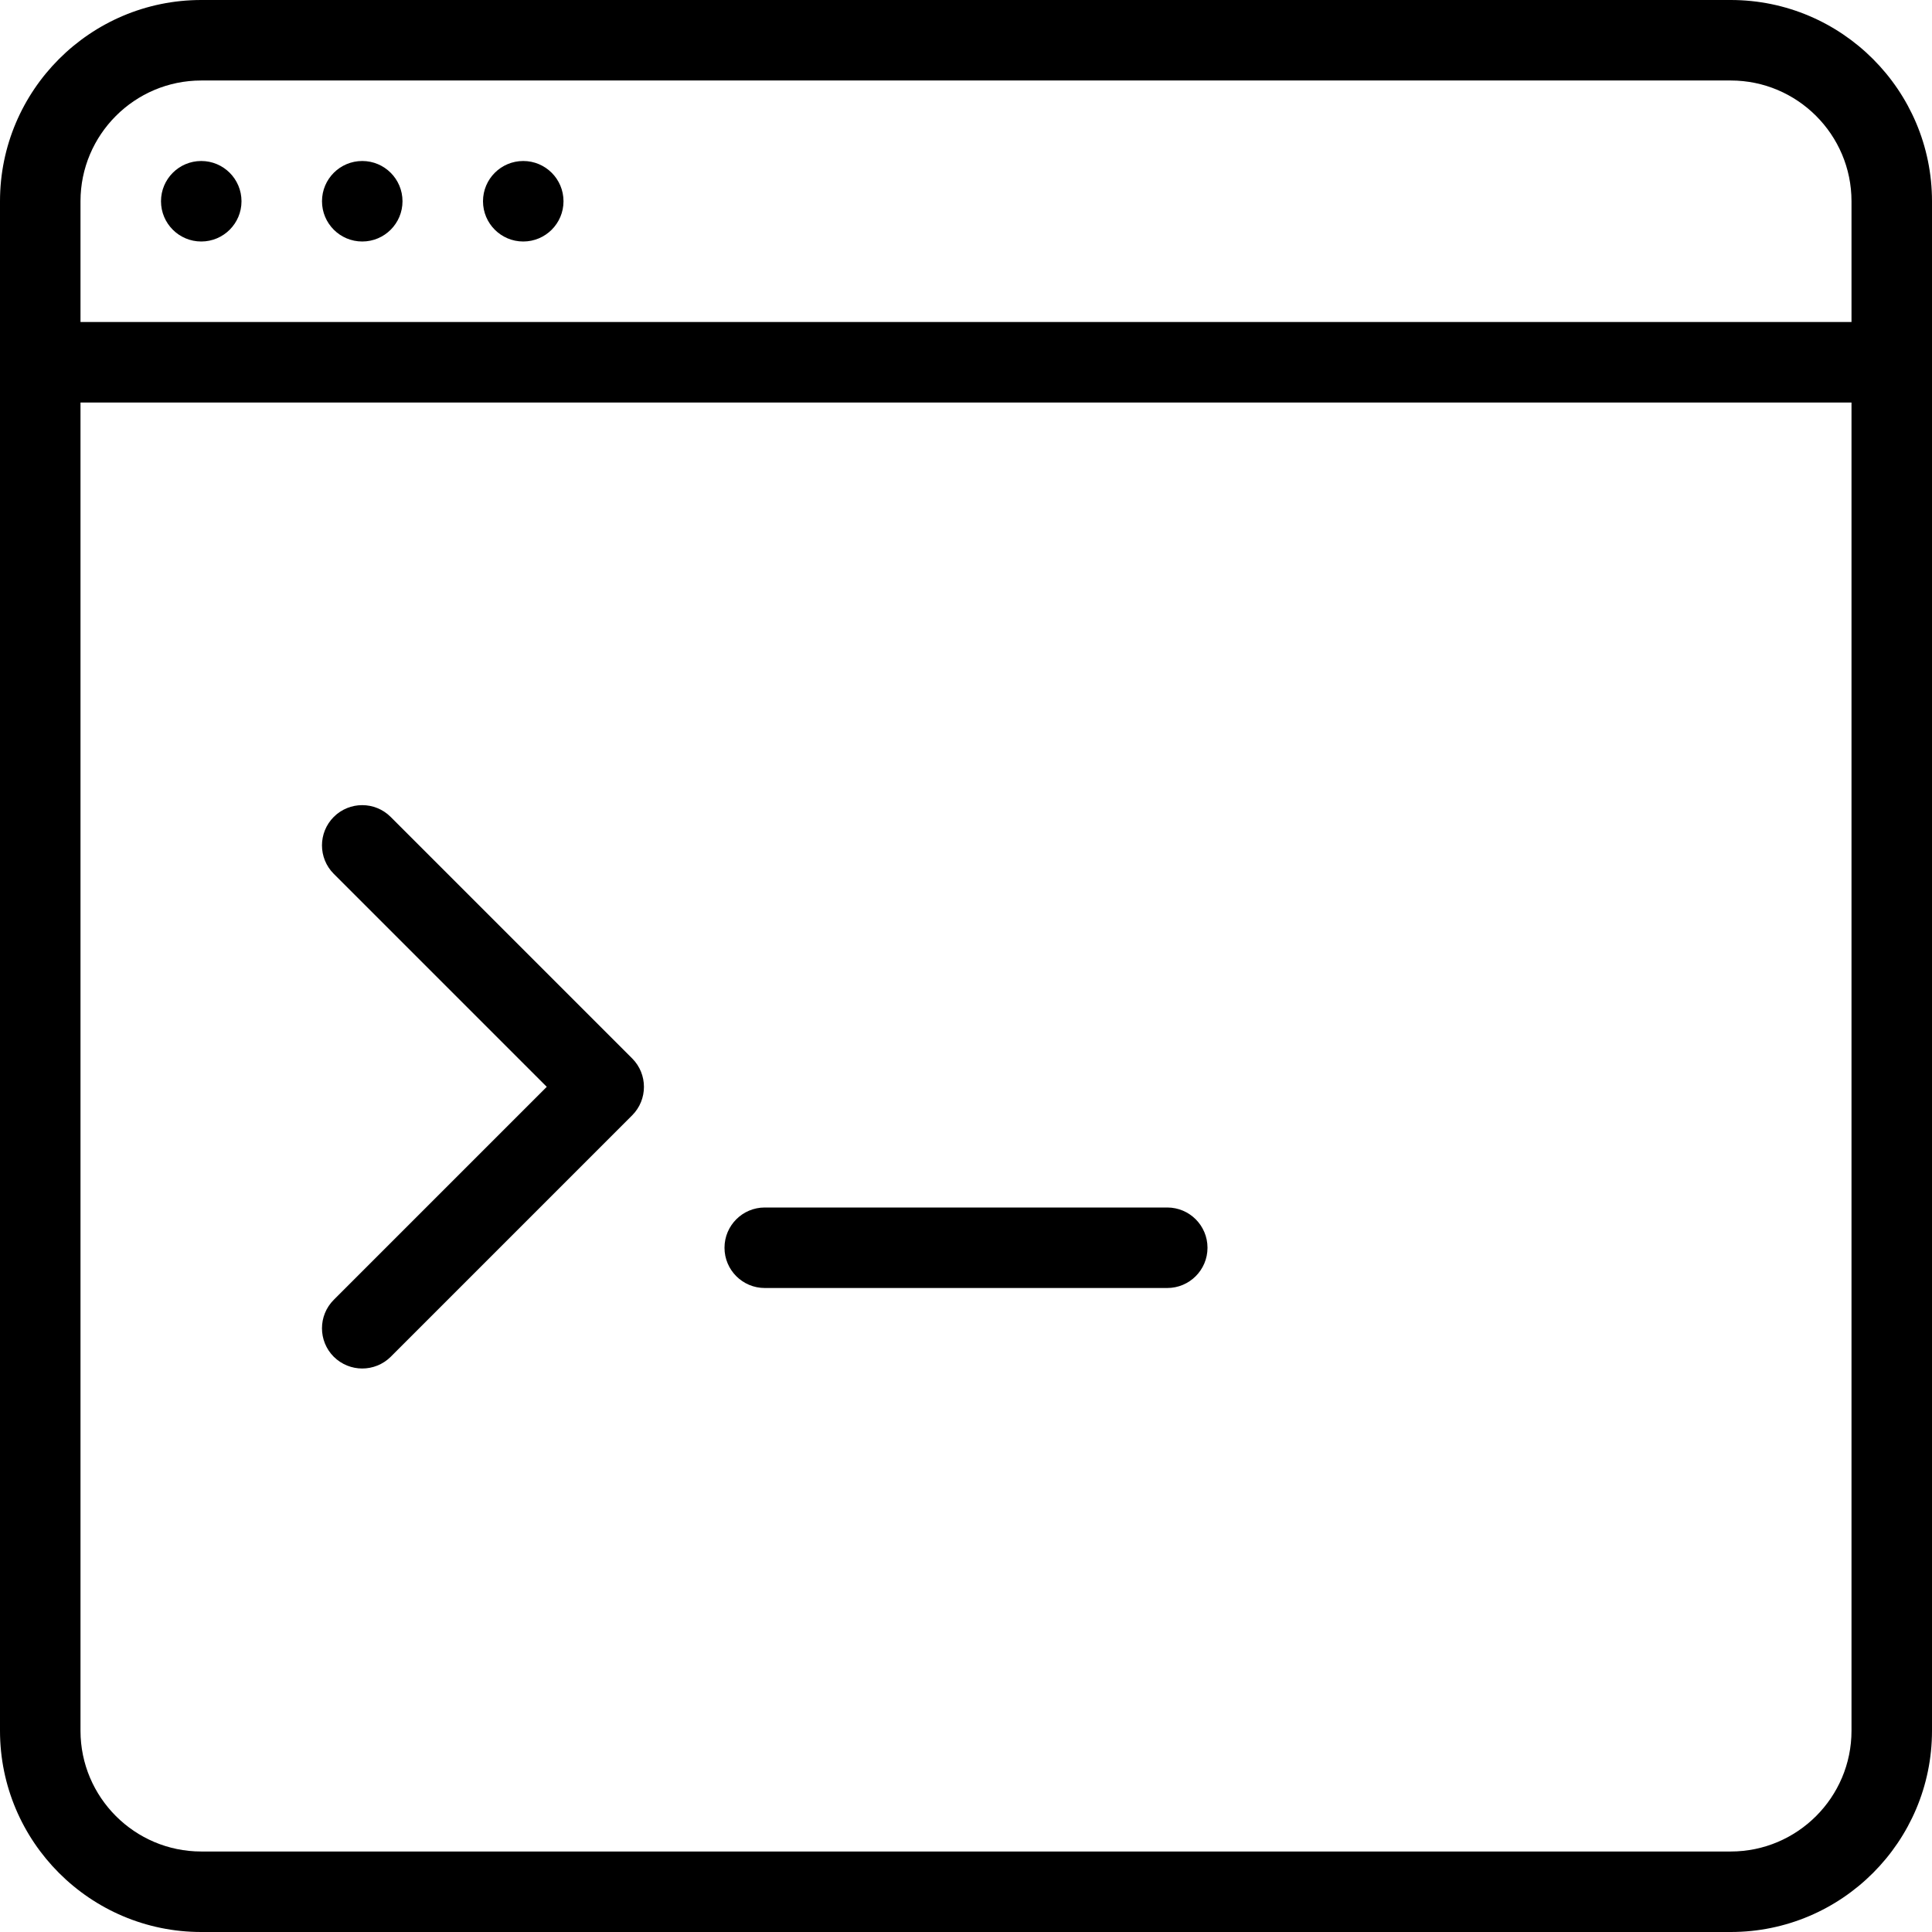
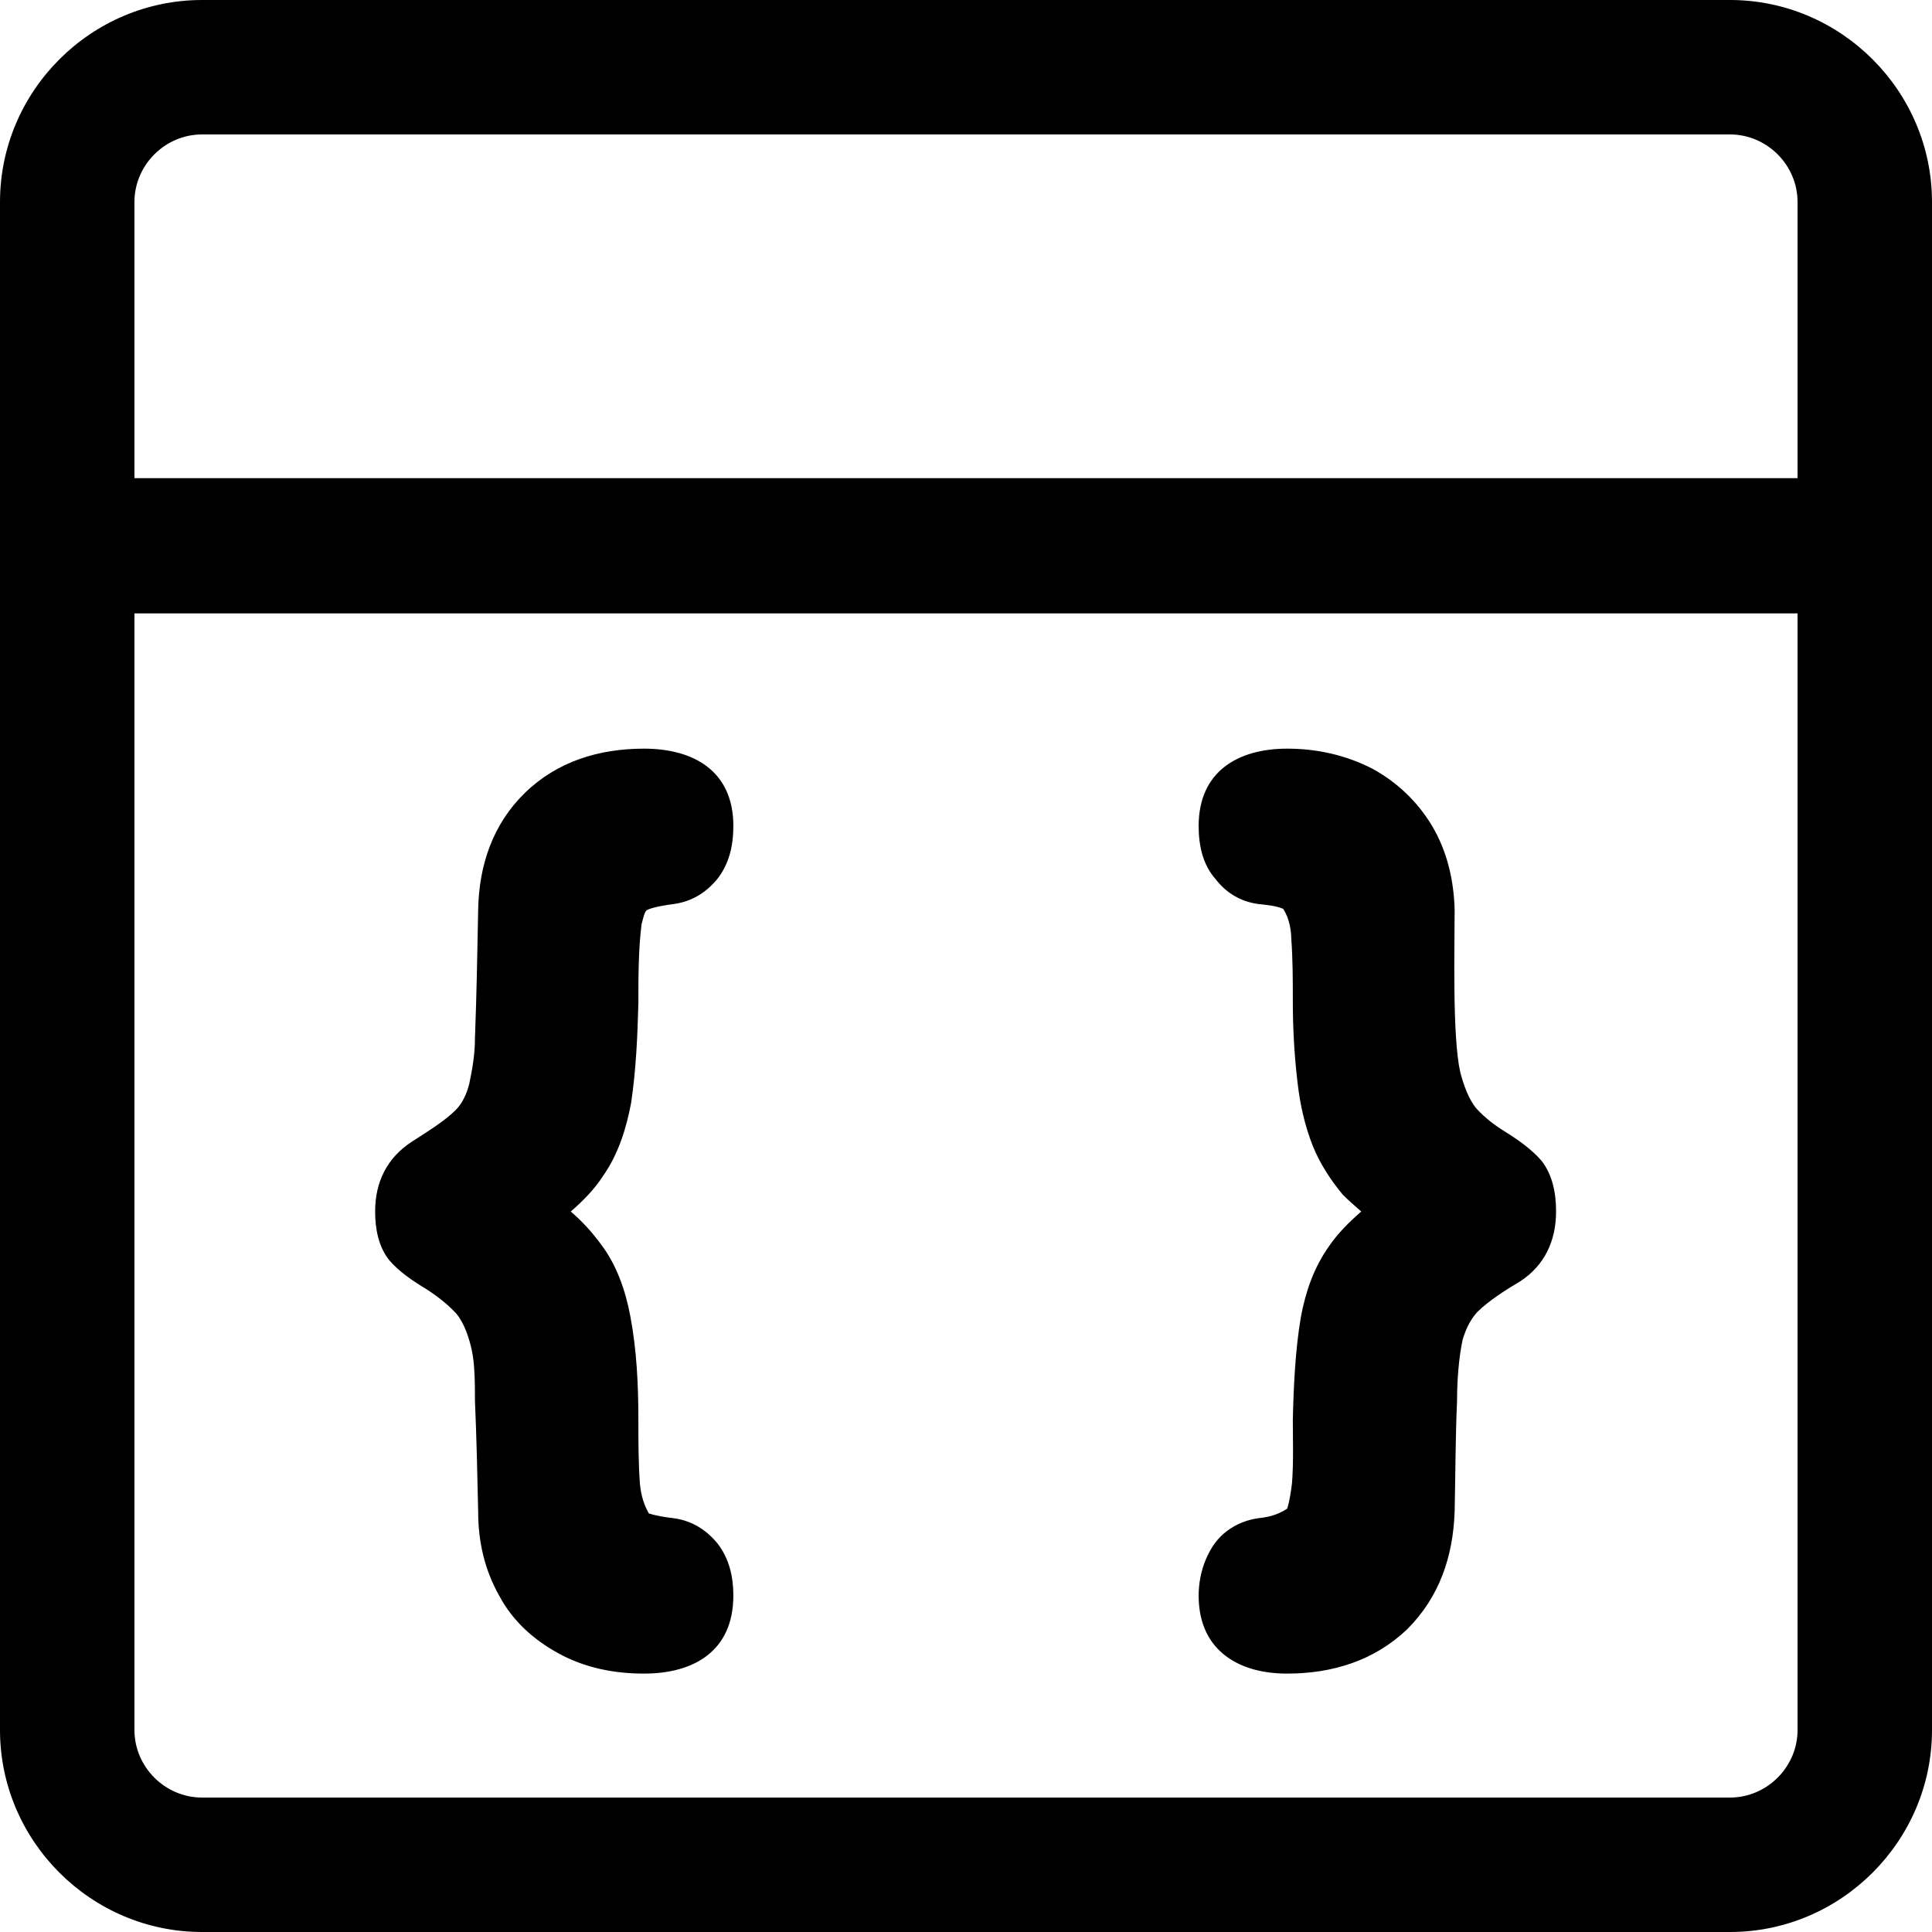
- <svg xmlns="http://www.w3.org/2000/svg" fill="#000000" height="800px" width="800px" version="1.1" id="Layer_1" viewBox="0 0 512 512" xml:space="preserve">
-   <g>
-     <g>
-       <path d="M458.667,0H53.333C23.915,0,0,23.936,0,53.333v405.333C0,488.064,23.915,512,53.333,512h405.333    C488.085,512,512,488.064,512,458.667V53.333C512,23.936,488.085,0,458.667,0z M490.667,458.667c0,17.643-14.357,32-32,32H53.333    c-17.643,0-32-14.357-32-32v-352h469.333V458.667z M490.667,85.333H21.333v-32c0-17.643,14.357-32,32-32h405.333    c17.643,0,32,14.357,32,32V85.333z" />
-     </g>
-   </g>
-   <g>
-     <g>
-       <circle cx="53.333" cy="53.333" r="10.667" />
-     </g>
-   </g>
-   <g>
-     <g>
-       <circle cx="96" cy="53.333" r="10.667" />
-     </g>
-   </g>
-   <g>
-     <g>
-       <circle cx="138.667" cy="53.333" r="10.667" />
-     </g>
-   </g>
-   <g>
-     <g>
-       <path d="M167.531,280.491l-64-64c-4.16-4.16-10.923-4.16-15.083,0c-4.16,4.16-4.16,10.923,0,15.083l56.448,56.448l-56.448,56.448    c-4.16,4.16-4.16,10.923,0,15.083c2.091,2.069,4.821,3.115,7.552,3.115s5.461-1.045,7.531-3.093l64-64    C171.691,291.413,171.691,284.651,167.531,280.491z" />
-     </g>
-   </g>
-   <g>
-     <g>
-       <path d="M309.333,320H202.667c-5.888,0-10.667,4.779-10.667,10.667s4.779,10.667,10.667,10.667h106.667    c5.888,0,10.667-4.779,10.667-10.667S315.221,320,309.333,320z" />
-     </g>
-   </g>
+ <svg fill-rule="evenodd" clip-rule="evenodd" viewBox="0 0 24 24">
+   <path fill-rule="nonzero" d="M21.49 0l-18.98 0c-1.38,0 -2.51,1.13 -2.51,2.51l0 18.98c0,1.38 1.13,2.51 2.51,2.51l18.98 0c1.38,0 2.51,-1.13 2.51,-2.51l0 -18.98c0,-1.38 -1.13,-2.51 -2.51,-2.51zm0.84 21.49c0,0.46 -0.38,0.84 -0.84,0.84l-18.98 0c-0.46,0 -0.84,-0.38 -0.84,-0.84l0 -13.87 20.66 0 0 13.87zm0 -15.55l-20.66 0 0 -3.43c0,-0.46 0.38,-0.84 0.84,-0.84l18.98 0c0.46,0 0.84,0.38 0.84,0.84l0 3.43 0 0zm-15.24 9.11c0.14,0.12 0.26,0.25 0.37,0.4 0.2,0.26 0.31,0.58 0.37,0.9 0.08,0.42 0.1,0.86 0.1,1.28 0,0.27 0,0.55 0.02,0.81 0.01,0.09 0.03,0.22 0.11,0.36 0.09,0.03 0.22,0.05 0.31,0.06 0.22,0.03 0.4,0.14 0.54,0.31 0.15,0.19 0.2,0.42 0.2,0.65 0,0.69 -0.49,0.97 -1.11,0.97 -0.37,0 -0.73,-0.07 -1.06,-0.25 -0.31,-0.17 -0.57,-0.4 -0.74,-0.72 -0.18,-0.32 -0.26,-0.67 -0.26,-1.04 -0.01,-0.46 -0.02,-0.92 -0.04,-1.38 0,-0.18 0,-0.46 -0.04,-0.63 -0.03,-0.14 -0.09,-0.33 -0.19,-0.45 -0.11,-0.12 -0.24,-0.22 -0.38,-0.31 -0.15,-0.09 -0.33,-0.21 -0.45,-0.35 -0.14,-0.17 -0.18,-0.4 -0.18,-0.61 0,-0.37 0.15,-0.67 0.46,-0.87 0.17,-0.11 0.4,-0.25 0.54,-0.39 0.09,-0.09 0.14,-0.21 0.17,-0.33 0.04,-0.19 0.07,-0.37 0.07,-0.56 0.02,-0.53 0.03,-1.06 0.04,-1.6 0.01,-0.55 0.18,-1.06 0.58,-1.45 0.4,-0.39 0.92,-0.55 1.48,-0.55 0.62,0 1.11,0.28 1.11,0.96 0,0.24 -0.05,0.47 -0.2,0.66 -0.14,0.17 -0.32,0.28 -0.54,0.31 -0.08,0.01 -0.28,0.04 -0.34,0.08 -0.03,0.03 -0.05,0.14 -0.06,0.17 -0.04,0.31 -0.04,0.67 -0.04,0.98 -0.01,0.41 -0.03,0.84 -0.09,1.24 -0.06,0.32 -0.16,0.64 -0.35,0.91 -0.11,0.17 -0.25,0.31 -0.4,0.44zm9.82 0c-0.08,-0.07 -0.16,-0.14 -0.23,-0.21 -0.15,-0.18 -0.28,-0.38 -0.37,-0.6 -0.1,-0.25 -0.16,-0.52 -0.19,-0.78 -0.04,-0.33 -0.06,-0.68 -0.06,-1.01 0,-0.26 0,-0.54 -0.02,-0.8 0,-0.08 -0.02,-0.24 -0.1,-0.36 -0.09,-0.04 -0.22,-0.05 -0.31,-0.06 -0.22,-0.03 -0.4,-0.14 -0.53,-0.31 -0.16,-0.18 -0.21,-0.42 -0.21,-0.66 0,-0.67 0.48,-0.96 1.1,-0.96 0.37,0 0.73,0.08 1.06,0.25 0.31,0.17 0.56,0.41 0.74,0.71 0.19,0.32 0.27,0.68 0.28,1.04 0,0.47 -0.03,1.58 0.07,2.02 0.04,0.15 0.1,0.33 0.2,0.45 0.11,0.12 0.23,0.21 0.36,0.29 0.16,0.1 0.33,0.22 0.45,0.36 0.14,0.18 0.18,0.41 0.18,0.63 0,0.36 -0.14,0.67 -0.45,0.87 -0.17,0.1 -0.39,0.24 -0.53,0.38 -0.09,0.1 -0.14,0.21 -0.18,0.34 -0.05,0.23 -0.07,0.52 -0.07,0.76 -0.02,0.46 -0.02,0.92 -0.03,1.38 -0.02,0.56 -0.19,1.06 -0.59,1.46 -0.41,0.39 -0.93,0.55 -1.49,0.55 -0.28,0 -0.57,-0.06 -0.79,-0.24 -0.22,-0.18 -0.31,-0.44 -0.31,-0.73 0,-0.15 0.03,-0.31 0.09,-0.45 0.06,-0.14 0.14,-0.26 0.26,-0.35 0.12,-0.09 0.25,-0.14 0.39,-0.16 0.09,-0.01 0.23,-0.03 0.36,-0.12 0.03,-0.09 0.05,-0.23 0.06,-0.32 0.02,-0.26 0.01,-0.53 0.01,-0.79 0.01,-0.41 0.03,-0.86 0.1,-1.27 0.06,-0.32 0.16,-0.61 0.35,-0.88 0.11,-0.16 0.25,-0.3 0.4,-0.43z" />
</svg>
